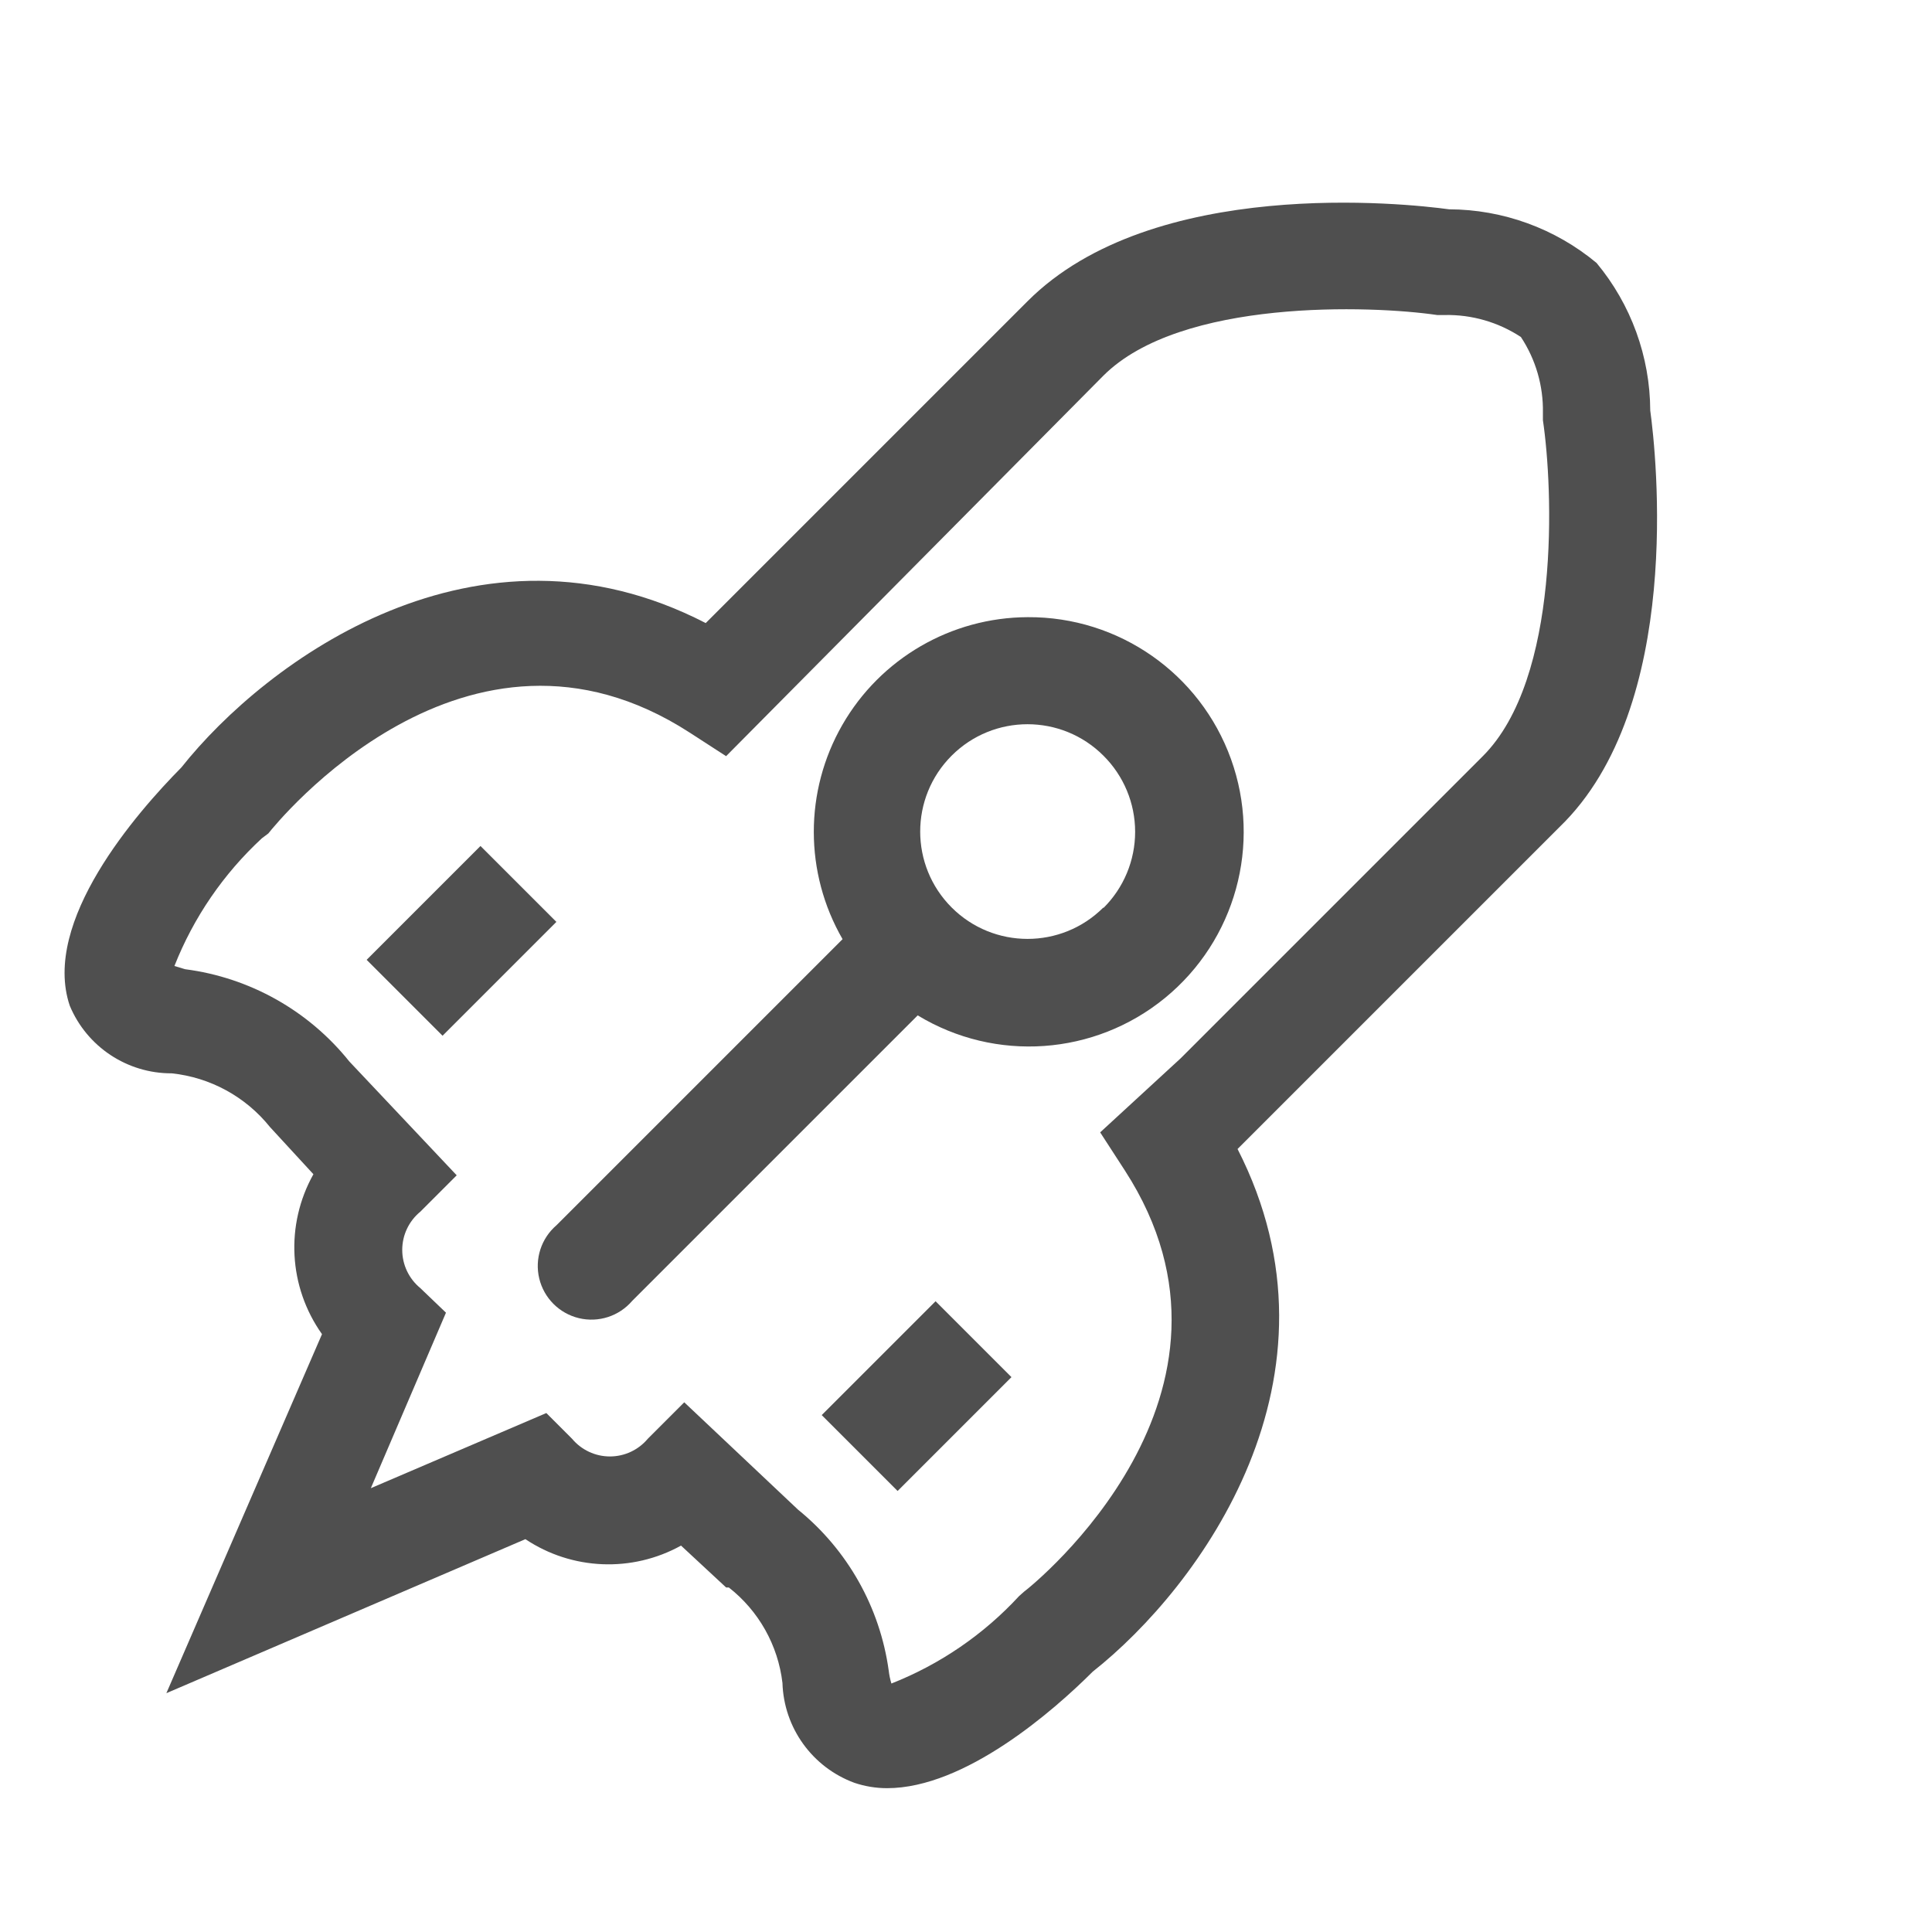
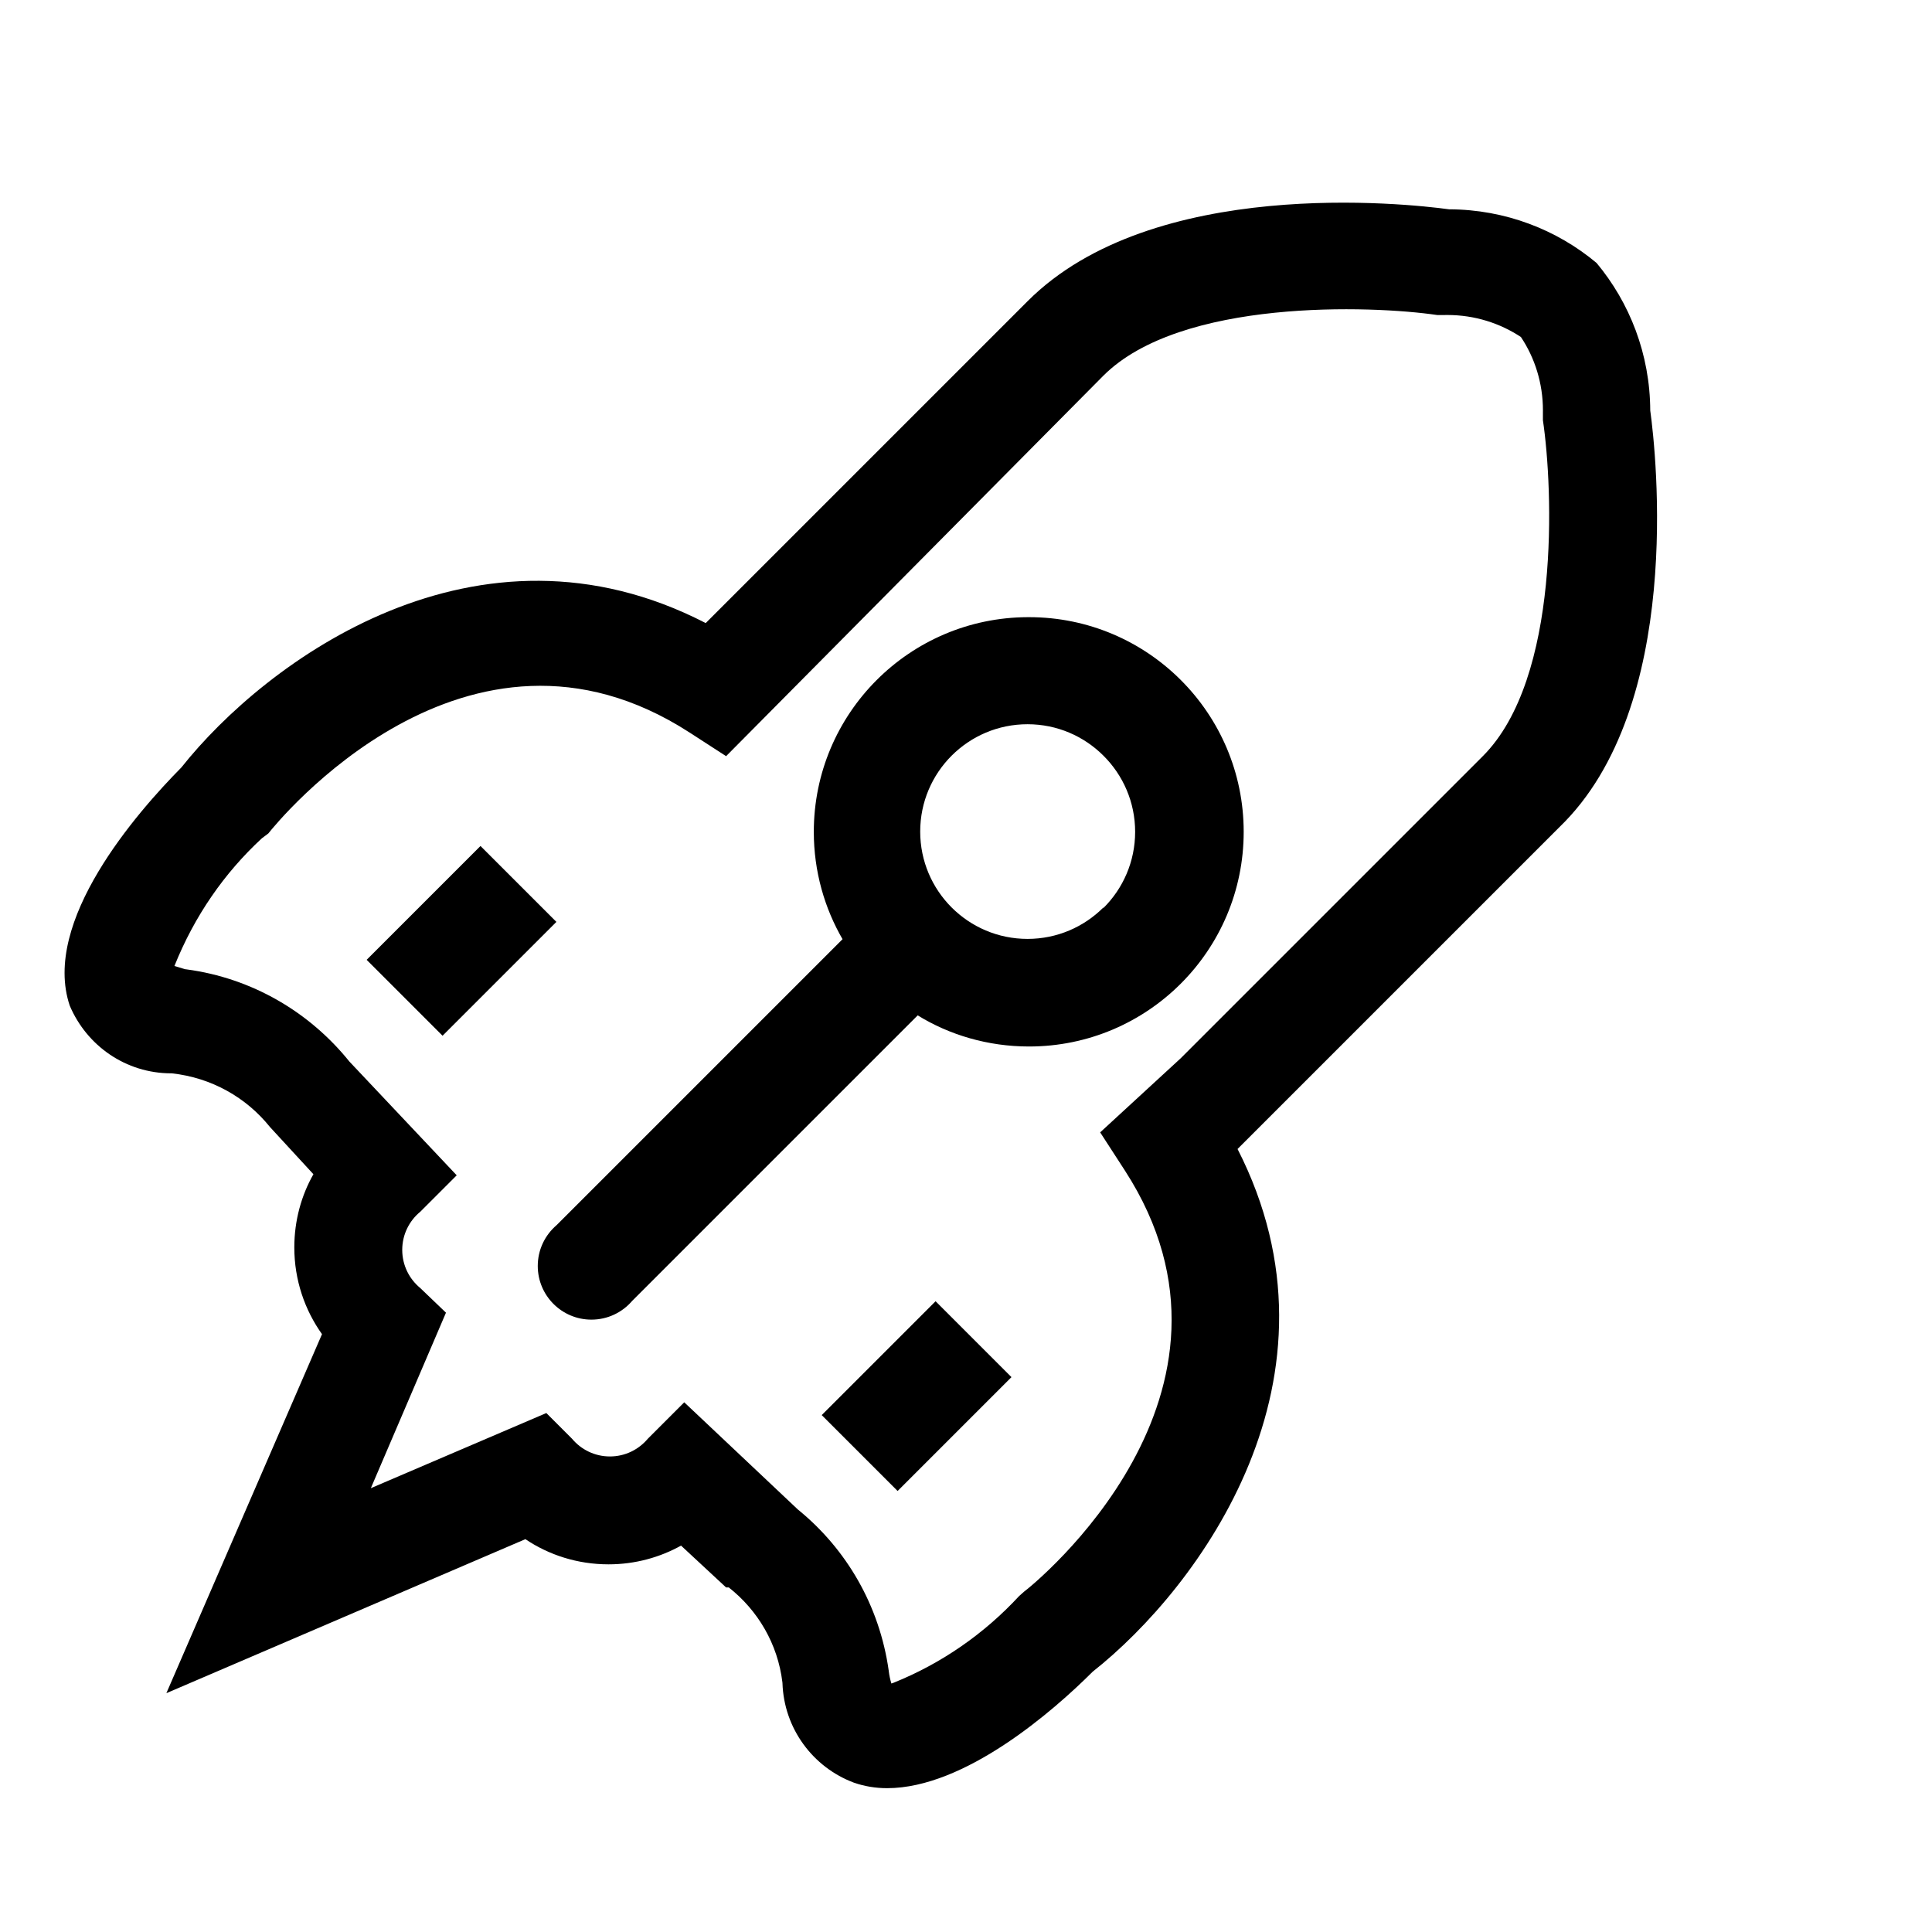
- <svg xmlns="http://www.w3.org/2000/svg" id="Layer_2" data-name="Layer 2" viewBox="0 0 36 36">
-   <defs>
-     <style>.cls-1{fill:#4f4f4f;}</style>
-   </defs>
-   <path class="cls-1" d="M19.15,11.5a4,4,0,0,0-3.45,6l-5.33,5.33a1,1,0,1,0,1.41,1.41l5.32-5.32a4,4,0,1,0,2.05-7.42Zm1.41,5.41a2,2,0,1,1,0-2.83A2,2,0,0,1,20.56,16.92Z" />
-   <path class="cls-1" d="M30.75,7.65a4.33,4.33,0,0,0-1-2.75A4.32,4.32,0,0,0,27,3.9c-.8-.11-5.52-.62-7.85,1.71l-6,6c-4.26-2.2-8.19.7-9.77,2.69-.83.84-2.61,2.87-2.08,4.44A2.05,2.05,0,0,0,3.2,20a2.71,2.71,0,0,1,1.83,1l.81.88A2.79,2.79,0,0,0,6,24.86L3.1,31.55l6.69-2.87a2.79,2.79,0,0,0,2.9.12l.84.78.05,0a2.65,2.65,0,0,1,1,1.78,2.05,2.05,0,0,0,1.34,1.86,1.9,1.9,0,0,0,.61.1c1.45,0,3.1-1.44,3.83-2.17,2-1.58,4.87-5.49,2.7-9.74l6-6C31.38,13.17,30.86,8.45,30.75,7.65Zm-3.12,6.44L22,19.72l-1.5,1.38.46.71c2.69,4.16-1.69,7.71-1.88,7.85l-.09.08a6.46,6.46,0,0,1-2.38,1.63,1.35,1.35,0,0,1-.05-.24,4.69,4.69,0,0,0-1.69-3l-2.12-2-.68.68a.92.92,0,0,1-1.41,0l-.48-.48-3.27,1.4,1.4-3.27L7.83,24a.92.92,0,0,1,0-1.42l.68-.68-2-2.12a4.69,4.69,0,0,0-3.06-1.72L3.25,18a6.48,6.48,0,0,1,1.63-2.38L5,15.53c.15-.19,3.69-4.57,7.85-1.88l.68.44L20.56,7c1.44-1.44,5-1.31,6.22-1.13h.14a2.49,2.49,0,0,1,1.42.41,2.48,2.48,0,0,1,.41,1.41v.14C28.94,9.11,29.08,12.64,27.63,14.09Z" />
-   <rect class="cls-1" x="7.09" y="16.53" width="3" height="2" transform="translate(-9.87 11.21) rotate(-45)" />
-   <rect class="cls-1" x="15.58" y="25.01" width="3" height="2" transform="translate(-13.39 19.7) rotate(-45)" />
+ <svg xmlns="http://www.w3.org/2000/svg" version="1.1" width="1024" height="1024" viewBox="0 0 1024 1024">
+   <g id="icomoon-ignore">
+ </g>
+   <path d="M544.711 327.111c-62.665 0.228-113.377 51.080-113.377 113.777 0 20.946 5.66 40.57 15.534 57.426l-0.291-0.537-151.609 151.609c-6.102 5.248-9.943 12.978-9.943 21.605 0 15.709 12.735 28.444 28.444 28.444 8.627 0 16.357-3.841 21.573-9.905l0.031-0.037 151.324-151.324c16.817 10.359 37.194 16.496 59.005 16.496 62.838 0 113.778-50.94 113.778-113.778s-50.94-113.778-113.778-113.778c-0.244 0-0.488 0.001-0.731 0.002h0.038zM584.818 480.996c-10.293 10.282-24.506 16.64-40.204 16.64-31.419 0-56.889-25.47-56.889-56.889s25.47-56.889 56.889-56.889c15.698 0 29.912 6.359 40.205 16.641l-0.001-0.001c10.393 10.311 16.828 24.6 16.828 40.391s-6.434 30.080-16.824 40.387l-0.004 0.004z" />
+   <path d="M874.667 217.6c-0.126-29.85-10.851-57.171-28.603-78.417l0.159 0.195c-21.041-17.614-48.369-28.344-78.201-28.444h-0.022c-22.756-3.129-157.013-17.636-223.289 48.64l-170.667 170.667c-121.173-62.578-232.96 19.911-277.902 76.516-23.609 23.893-74.24 81.636-59.164 126.293 9.033 21.228 29.714 35.84 53.808 35.84 0.083 0 0.166 0 0.25-0.001h-0.013c21.148 2.294 39.468 12.838 51.938 28.297l0.115 0.147 23.040 25.031c-6.369 11.167-10.124 24.538-10.124 38.787 0 17.242 5.499 33.2 14.838 46.215l-0.162-0.238-82.489 190.293 190.293-81.636c12.376 8.36 27.629 13.346 44.047 13.346 14.11 0 27.36-3.682 38.841-10.138l-0.398 0.206 23.893 22.187h1.422c15.446 12.153 25.962 29.97 28.409 50.271l0.035 0.36c0.774 24.233 16.22 44.67 37.714 52.774l0.402 0.133c5.161 1.803 11.11 2.844 17.302 2.844 0.017 0 0.034 0 0.052 0h-0.003c41.244 0 88.178-40.96 108.942-61.724 56.889-44.942 138.524-156.16 76.8-277.049l170.667-170.667c65.991-63.716 51.2-197.973 48.071-220.729zM785.92 400.782l-160.142 160.142-42.667 39.253 13.084 20.196c76.516 118.329-48.071 219.307-53.476 223.289l-2.56 2.276c-18.421 19.923-41.033 35.686-66.463 45.925l-1.235 0.439c-0.623-1.953-1.123-4.266-1.405-6.645l-0.017-0.181c-4.907-34.638-22.496-64.455-47.831-85.144l-0.24-0.19-60.302-56.889-19.342 19.342c-4.833 5.736-12.020 9.356-20.053 9.356s-15.221-3.619-20.021-9.316l-0.032-0.039-13.653-13.653-93.013 39.822 39.822-93.013-13.653-13.084c-5.837-4.835-9.527-12.084-9.527-20.196s3.69-15.361 9.484-20.161l0.044-0.035 19.342-19.342-56.889-60.302c-21.144-26.252-51.641-44.227-86.359-48.85l-0.681-0.074-5.689-1.707c10.697-26.658 26.457-49.266 46.244-67.588l0.12-0.11 3.413-2.56c4.267-5.404 104.96-129.991 223.289-53.476l19.342 12.516 199.964-201.671c40.96-40.96 142.222-37.262 176.924-32.142h3.982c0.427-0.009 0.929-0.015 1.433-0.015 14.503 0 27.989 4.359 39.217 11.839l-0.259-0.163c7.315 10.939 11.673 24.394 11.673 38.867 0 0.436-0.004 0.871-0.012 1.305l0.001-0.065v3.982c5.404 36.409 9.387 136.818-31.858 178.062z" />
+   <path d="M194.329 508.731l60.34-60.34 40.227 40.227-60.34 60.34-40.227-40.227z" />
+   <path d="M435.526 750.024l60.34-60.34 40.227 40.227-60.34 60.34-40.227-40.227z" />
</svg>
